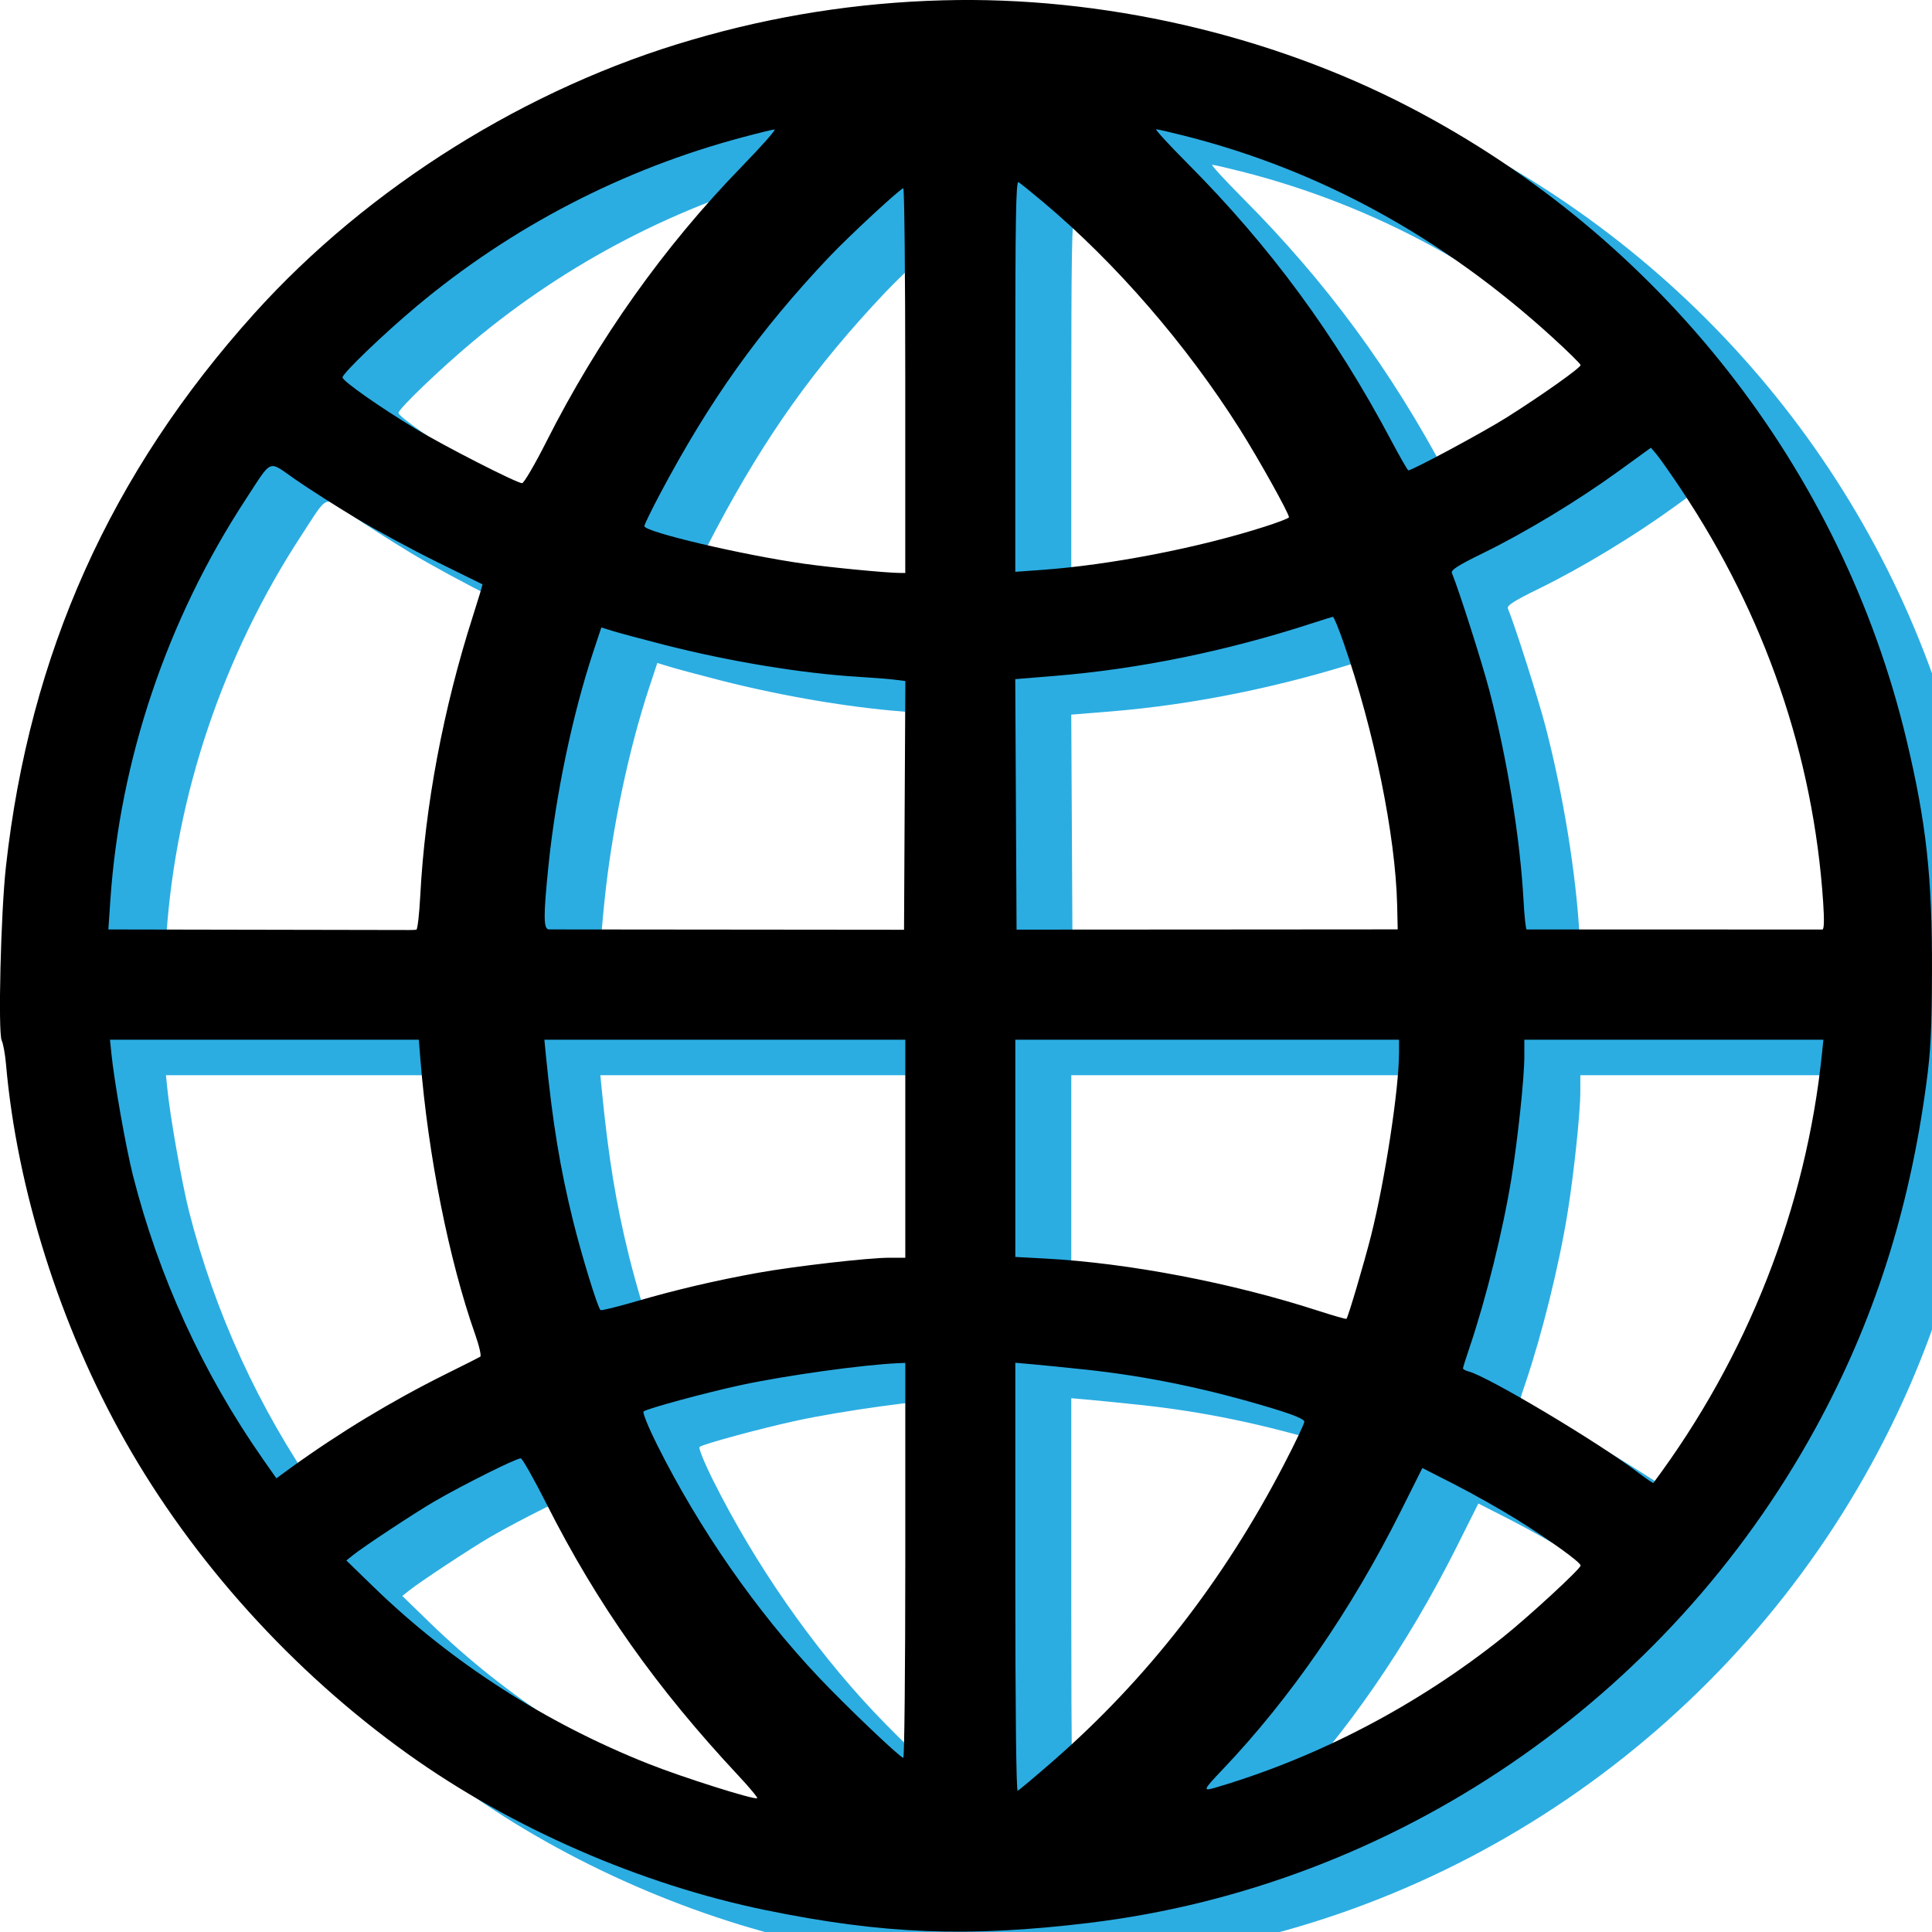
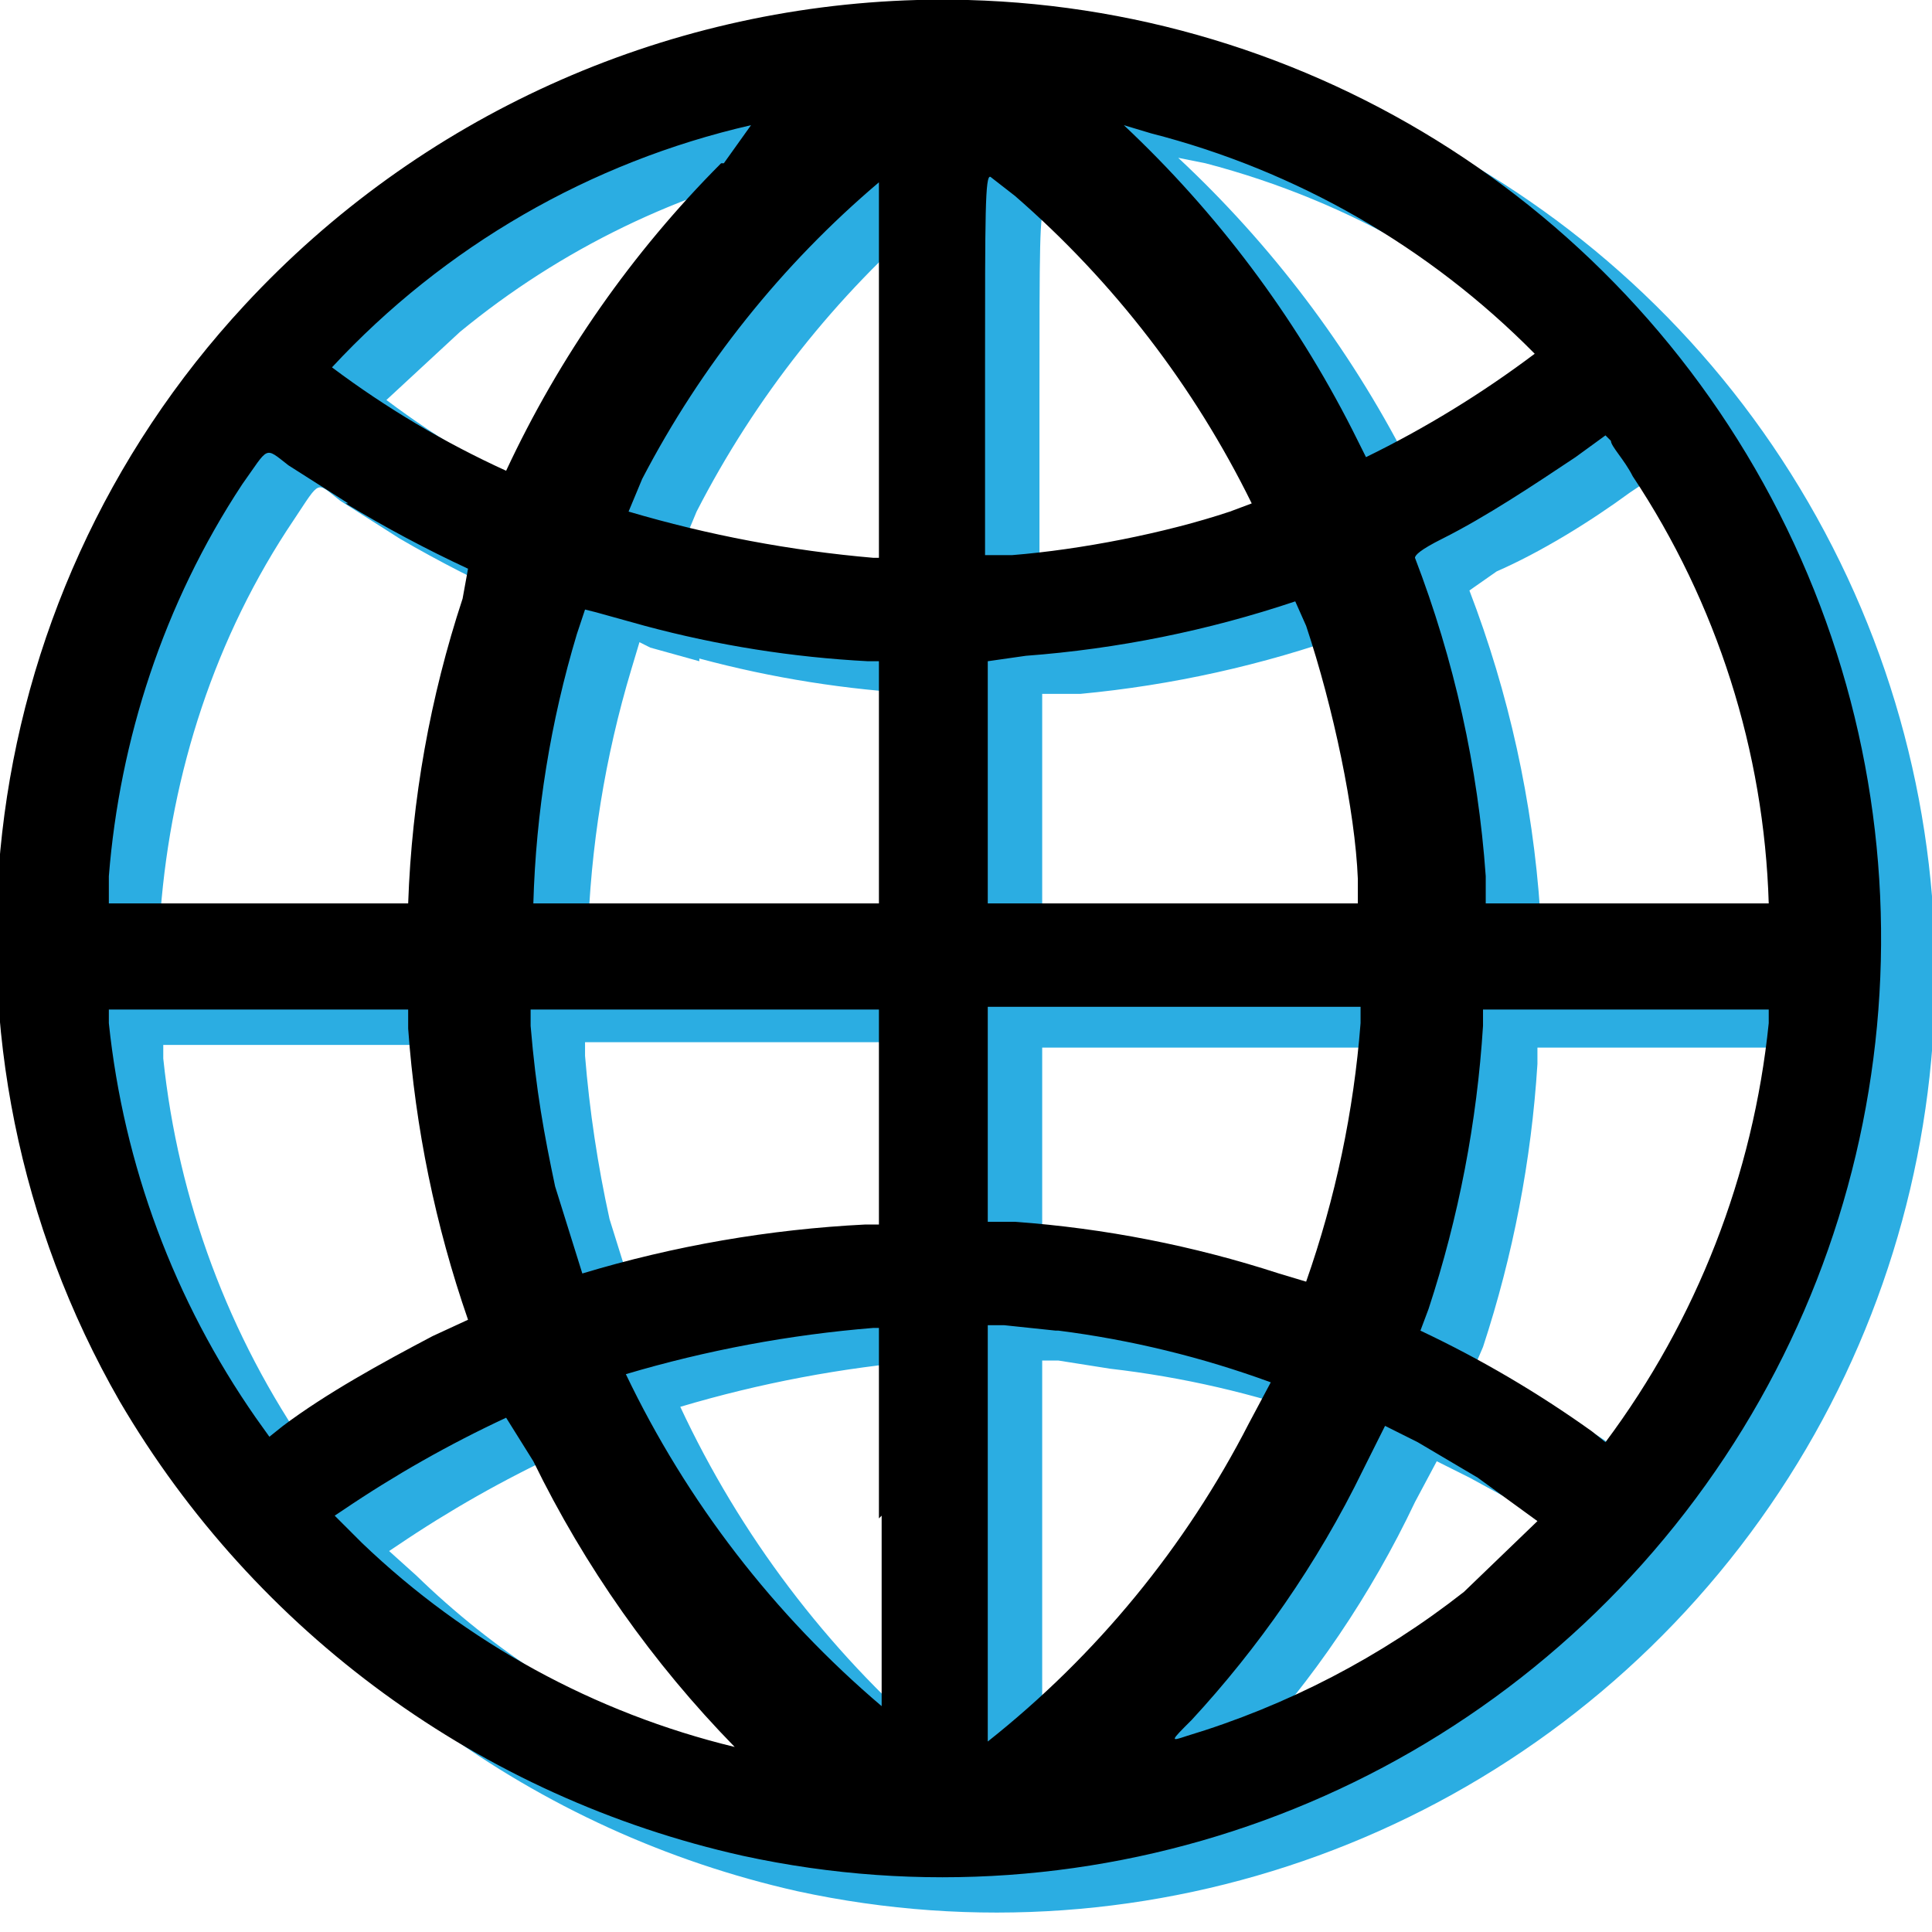
- <svg xmlns="http://www.w3.org/2000/svg" width="69" height="69" viewBox="0 0 69 69" fill="none">
-   <path fill="#2BADE2" fill-rule="evenodd" d="M35.656 1.28a35.064 35.064 0 0 0-8.913 1.4c-5.887 1.702-11.594 5.267-15.66 9.783-5.13 5.696-8.029 12.153-8.87 19.756-.183 1.641-.287 5.93-.151 6.21.053.11.122.49.153.843.39 4.474 1.936 9.364 4.255 13.464 2.431 4.298 5.982 8.23 10.09 11.17 3.7 2.649 8.325 4.668 12.792 5.583 4.19.858 7.226.977 11.557.453 10.883-1.318 20.62-7.953 25.937-17.675 2.063-3.772 3.334-7.718 3.948-12.263.162-1.197.2-1.942.206-4.076.01-3.335-.204-5.275-.904-8.213-2.311-9.698-8.81-17.974-17.767-22.627-5-2.596-11.001-3.967-16.673-3.807Zm-7.182 5.957c-2.756 2.831-5.121 6.163-6.958 9.8-.413.817-.805 1.487-.87 1.488-.183.001-2.759-1.314-3.795-1.938-1.271-.766-2.619-1.712-2.619-1.84 0-.142 1.482-1.566 2.634-2.53A30.244 30.244 0 0 1 28.53 6.168c.553-.148 1.062-.272 1.131-.276.07-.003-.465.602-1.188 1.345ZM44.319 6.12c4.837 1.227 9.2 3.619 13.127 7.197.552.503 1.004.948 1.004.989 0 .096-1.37 1.068-2.627 1.862-.825.522-3.382 1.898-3.526 1.898-.024 0-.301-.484-.616-1.076-2.007-3.78-4.314-6.917-7.275-9.892-.664-.667-1.165-1.213-1.113-1.213.053 0 .514.106 1.026.235ZM39.26 8.488c2.593 2.179 5.104 5.078 7.013 8.096.676 1.07 1.762 3.015 1.762 3.159 0 .03-.384.18-.853.33-2.367.76-5.526 1.373-7.986 1.55l-.936.067v-6.992c0-5.567.023-6.978.114-6.925.063.036.462.358.886.715Zm-4.929 6.374v6.87l-.205-.002c-.462-.002-2.463-.195-3.403-.328-2.214-.314-5.71-1.137-5.71-1.344 0-.053.253-.573.563-1.157 1.78-3.353 3.522-5.794 6.032-8.45.694-.735 2.554-2.459 2.653-2.459.038 0 .07 3.092.07 6.87Zm27.715 3.893c2.985 4.47 4.716 9.503 5.066 14.723.044.652.035.986-.027.987-.065.002-9.825 0-10.562-.002-.03 0-.08-.464-.111-1.03-.121-2.223-.58-5.045-1.216-7.488-.26-.998-1.084-3.582-1.343-4.214-.043-.104.226-.275 1.105-.705 1.518-.742 3.38-1.867 4.836-2.922l1.168-.846.206.245c.113.134.509.697.879 1.252ZM14.69 19.759c.729.439 2.044 1.15 2.924 1.582.879.431 1.607.79 1.617.796.01.007-.147.526-.348 1.154-1.05 3.28-1.706 6.765-1.873 9.958-.035.668-.098 1.218-.141 1.224-.043.006-.16.01-.26.01l-5.461-.01-5.278-.01.07-1.03c.34-5.037 2.028-10.04 4.834-14.329.967-1.478.783-1.402 1.758-.724.458.32 1.43.94 2.158 1.379Zm35.297 4.468c1.087 3.123 1.852 6.872 1.911 9.357l.02.876-6.805.005-6.807.004-.023-4.473-.024-4.473 1.394-.113c3.018-.247 6.133-.883 9.205-1.88.377-.123.712-.228.744-.233.032-.005.206.414.385.93Zm-24.275.067c2.326.596 4.92 1.024 6.93 1.145.503.03 1.089.077 1.303.103l.389.048-.024 4.442-.023 4.442-6.259-.006-6.418-.006c-.203 0-.208-.45-.024-2.256.257-2.533.858-5.41 1.598-7.647l.292-.882.426.131c.235.073 1.049.291 1.81.486ZM17.014 39.11c.273 3.418 1.02 7.166 1.957 9.821.144.407.225.763.18.79-.045.028-.605.31-1.244.627a39.537 39.537 0 0 0-5.518 3.337l-.519.379-.498-.71a31.056 31.056 0 0 1-4.624-10.102c-.256-1.017-.672-3.37-.772-4.37l-.049-.482h11.03l.057.71Zm17.317 3.183v3.893h-.57c-.743 0-3.398.305-4.701.54-1.504.272-2.93.606-4.318 1.011-.676.198-1.258.342-1.294.32-.095-.06-.674-1.94-.985-3.2-.463-1.876-.729-3.496-.966-5.884l-.056-.573h12.89v3.893Zm17.632-3.412c0 1.274-.5 4.538-.996 6.51-.244.967-.817 2.906-.88 2.977-.014.017-.472-.114-1.016-.29-3.081-.998-6.76-1.702-9.731-1.862l-1.08-.058V38.4h13.704v.481Zm15.108 0c-.565 5.506-2.656 10.833-6.023 15.348-.012.016-.262-.154-.556-.377-1.411-1.075-5.347-3.423-6.039-3.602-.113-.03-.205-.08-.205-.113a9.5 9.5 0 0 1 .234-.745c.59-1.74 1.196-4.184 1.498-6.05.233-1.44.46-3.593.46-4.356V38.4h10.68l-.049.481Zm-32.74 18.113c0 3.879-.032 7.053-.071 7.053-.11 0-2.061-1.861-3.038-2.896-2.212-2.344-4.256-5.285-5.754-8.282-.308-.616-.526-1.152-.485-1.191.105-.1 2.24-.678 3.501-.948 1.597-.342 4.34-.724 5.596-.778l.251-.01v7.052Zm6.441-6.813c2.218.239 4.364.685 6.691 1.39.743.226 1.119.383 1.12.47 0 .07-.33.765-.735 1.544-2.151 4.138-4.893 7.657-8.238 10.575-.65.567-1.22 1.045-1.266 1.062-.051.019-.084-2.988-.084-7.628v-7.658l.616.054c.34.03 1.193.116 1.896.191ZM21.519 54.98c1.807 3.578 3.92 6.569 6.857 9.709.4.428.7.79.665.803-.138.053-2.672-.749-3.882-1.23-3.694-1.466-7.038-3.62-9.82-6.32l-.97-.943.229-.184c.38-.306 2.193-1.504 2.911-1.922 1.033-.601 2.968-1.565 3.09-1.54.06.014.474.745.92 1.627Zm34.647.553c1.176.732 2.284 1.531 2.284 1.647 0 .116-1.857 1.828-2.787 2.57-3.024 2.412-6.543 4.258-10.18 5.34-.554.166-.546.138.185-.63 2.422-2.547 4.59-5.69 6.362-9.228l.768-1.535 1.159.591c.637.325 1.631.885 2.209 1.245Z" clip-rule="evenodd" />
-   <path fill="#000" fill-rule="evenodd" d="M33.656.012a35.064 35.064 0 0 0-8.913 1.4c-5.887 1.701-11.594 5.267-15.66 9.783C3.952 16.89 1.053 23.348.212 30.95c-.183 1.641-.287 5.93-.151 6.21.053.11.122.49.153.842.39 4.474 1.936 9.365 4.255 13.465 2.431 4.298 5.982 8.23 10.09 11.17 3.7 2.649 8.325 4.668 12.792 5.583 4.19.858 7.226.977 11.557.453 10.883-1.318 20.62-7.953 25.937-17.675 2.063-3.772 3.334-7.718 3.948-12.263.162-1.197.2-1.942.206-4.076.01-3.335-.204-5.275-.904-8.213C65.785 16.75 59.286 8.473 50.33 3.82c-5-2.596-11.001-3.967-16.673-3.808Zm-7.182 5.956c-2.756 2.832-5.121 6.164-6.958 9.8-.413.818-.805 1.488-.87 1.488-.183.002-2.759-1.313-3.795-1.937-1.272-.766-2.619-1.712-2.619-1.84 0-.142 1.482-1.566 2.634-2.53A30.244 30.244 0 0 1 26.53 4.9c.553-.148 1.062-.272 1.131-.276.07-.003-.465.601-1.188 1.344Zm15.845-1.115c4.837 1.227 9.2 3.619 13.127 7.197.552.503 1.004.948 1.004.989 0 .096-1.37 1.068-2.627 1.862-.825.522-3.382 1.898-3.526 1.898-.024 0-.301-.484-.616-1.076-2.007-3.78-4.314-6.917-7.275-9.892-.664-.667-1.165-1.214-1.113-1.214.053 0 .514.107 1.026.236ZM37.26 7.22c2.593 2.179 5.104 5.078 7.013 8.096.676 1.07 1.762 3.015 1.762 3.159 0 .03-.384.18-.853.33-2.367.76-5.526 1.373-7.986 1.55l-.936.067V13.43c0-5.567.023-6.978.114-6.925.063.036.462.358.886.715Zm-4.929 6.374v6.87l-.205-.002c-.462-.002-2.463-.195-3.403-.328-2.214-.314-5.71-1.137-5.71-1.344 0-.053.253-.574.563-1.158 1.78-3.352 3.522-5.793 6.032-8.45.694-.734 2.554-2.458 2.653-2.458.038 0 .07 3.091.07 6.87Zm27.715 3.892c2.985 4.471 4.716 9.504 5.066 14.724.044.651.035.986-.027.987-.065.001-9.825 0-10.562-.002-.03 0-.08-.464-.111-1.03-.121-2.223-.58-5.045-1.216-7.488-.26-.998-1.084-3.582-1.343-4.214-.043-.104.226-.275 1.105-.705 1.518-.742 3.38-1.867 4.836-2.922l1.168-.846.206.244c.113.135.509.698.879 1.252ZM12.69 18.491c.729.439 2.044 1.15 2.924 1.582.879.431 1.607.79 1.617.796.01.007-.147.526-.348 1.154-1.05 3.28-1.706 6.765-1.873 9.958-.035.668-.098 1.218-.141 1.224a2.8 2.8 0 0 1-.26.01l-5.461-.01-5.278-.01.07-1.03c.34-5.037 2.028-10.04 4.834-14.329.967-1.478.783-1.402 1.758-.724.458.32 1.43.94 2.158 1.379Zm35.297 4.468c1.087 3.123 1.852 6.872 1.911 9.357l.02.876-6.805.005-6.807.004-.023-4.473-.024-4.473 1.394-.114c3.018-.246 6.133-.882 9.205-1.88.377-.122.712-.227.744-.232.032-.005.206.414.385.93Zm-24.275.067c2.326.595 4.92 1.024 6.93 1.145.503.03 1.089.076 1.303.103l.389.048-.024 4.442-.023 4.442-6.259-.006-6.418-.006c-.203 0-.208-.45-.024-2.256.257-2.533.858-5.41 1.598-7.647l.292-.882.426.132c.235.072 1.049.29 1.81.485Zm-8.697 14.817c.273 3.418 1.02 7.165 1.957 9.82.144.408.225.764.18.791-.045.028-.605.31-1.244.627a39.527 39.527 0 0 0-5.518 3.337l-.519.379-.498-.71a31.054 31.054 0 0 1-4.624-10.102c-.256-1.017-.672-3.37-.772-4.37l-.049-.482h11.03l.057.71Zm17.317 3.183v3.893h-.57c-.743 0-3.398.305-4.701.54-1.504.272-2.93.606-4.318 1.011-.676.198-1.258.341-1.294.32-.095-.06-.674-1.94-.985-3.2-.463-1.876-.729-3.496-.966-5.884l-.056-.573h12.89v3.893Zm17.632-3.412c0 1.274-.5 4.538-.996 6.51-.244.967-.817 2.906-.88 2.977-.014.017-.472-.114-1.016-.29-3.081-.998-6.76-1.702-9.731-1.862l-1.08-.058v-7.758h13.704v.481Zm15.108 0c-.565 5.506-2.656 10.833-6.023 15.348-.012.016-.262-.154-.556-.378-1.411-1.074-5.347-3.422-6.039-3.602-.113-.029-.205-.08-.205-.112s.106-.368.234-.745c.59-1.74 1.196-4.184 1.498-6.05.233-1.44.46-3.593.46-4.356v-.586h10.68l-.049.481Zm-32.74 18.113c0 3.879-.032 7.053-.071 7.053-.11 0-2.061-1.861-3.038-2.896-2.212-2.344-4.256-5.285-5.754-8.282-.308-.616-.526-1.152-.485-1.191.105-.1 2.24-.678 3.501-.949 1.597-.341 4.34-.723 5.596-.777l.251-.01v7.052Zm6.441-6.813c2.218.239 4.364.685 6.691 1.39.743.226 1.119.383 1.12.47 0 .07-.33.765-.735 1.543-2.151 4.139-4.893 7.658-8.238 10.576-.65.567-1.22 1.045-1.266 1.062-.051.019-.084-2.988-.084-7.628V48.67l.616.054c.34.03 1.193.116 1.896.191Zm-19.253 4.798c1.807 3.578 3.92 6.569 6.857 9.709.4.428.7.79.665.803-.138.053-2.672-.75-3.882-1.23-3.694-1.466-7.038-3.62-9.82-6.32l-.97-.943.229-.184c.38-.306 2.193-1.504 2.911-1.922 1.033-.601 2.968-1.565 3.09-1.54.06.013.474.745.92 1.627Zm34.647.553c1.176.732 2.284 1.531 2.284 1.647 0 .116-1.857 1.828-2.787 2.57-3.024 2.412-6.543 4.258-10.18 5.34-.554.166-.546.139.185-.63 2.422-2.547 4.59-5.69 6.362-9.228l.768-1.535 1.159.591c.637.325 1.631.885 2.209 1.245Z" clip-rule="evenodd" />
+ <svg xmlns="http://www.w3.org/2000/svg" fill="none" viewBox="0 0 71 71">
+   <path fill="#2BADE2" fill-rule="evenodd" d="M35.7 1.3A35 35 0 0 0 11 12.5a34.2 34.2 0 0 0-4.6 40.2 35.5 35.5 0 0 0 22.9 16.8 34.5 34.5 0 1 0 6.3-68.2Zm-7.2 6a39.9 39.9 0 0 0-7.9 11.2 34.6 34.6 0 0 1-6.4-3.8l2.7-2.5A30.2 30.2 0 0 1 29.7 6l-1.2 1.3ZM44.3 6a30.4 30.4 0 0 1 14.1 8.2l-2.6 1.9-3.5 1.9-.6-1.1a40.6 40.6 0 0 0-8.4-11.1l1 .2Zm-5 2.4A36 36 0 0 1 48 19.7l-.8.4c-2.4.7-5.5 1.3-8 1.5h-1v-6.9c0-5.6 0-7 .2-7l.9.8Zm-5 6.4v6.8h-.2a45.6 45.6 0 0 1-9-1.6l.5-1.2a36.2 36.2 0 0 1 8.7-11v7Zm27.7 4a30 30 0 0 1 5 15.7H56.6v-1A40.6 40.6 0 0 0 54 21.7l1-.7c1.6-.7 3.4-1.8 4.9-2.9l1.2-.8.2.2.8 1.3Zm-47.3 1a46.8 46.8 0 0 0 4.5 2.3l-.3 1.2a40.3 40.3 0 0 0-2 11.2h-11v-1c.4-5.1 2-10.1 4.9-14.4 1-1.5.8-1.4 1.7-.7l2.2 1.4ZM50 24.2c1 3.1 1.8 6.9 1.9 9.4v.9H38.3v-9h1.4a40.7 40.7 0 0 0 9.9-2.2l.4 1Zm-24.3 0a39.5 39.5 0 0 0 8.2 1.3h.4v9H21.6a38.2 38.2 0 0 1 1.6-9.9l.3-1 .4.2 1.8.5Zm-8.7 15a41.8 41.8 0 0 0 2.2 10.5l-1.3.6c-1.9 1-3.9 2.2-5.5 3.4l-.5.4-.5-.7A31 31 0 0 1 6 38.9v-.5h11v.7Zm17.3 3v4h-.5A43.6 43.6 0 0 0 23.4 48l-1-3.2a45 45 0 0 1-.9-6v-.5h12.8v3.9ZM52 39a37.3 37.3 0 0 1-2 9.5l-1-.3a41 41 0 0 0-9.7-1.9h-1v-7.8H52v.5Zm15 0a31 31 0 0 1-6 15.3l-.5-.3a40.7 40.7 0 0 0-6.3-3.8l.3-.7a41.7 41.7 0 0 0 2-10.4v-.6H67v.5ZM34.3 57v7A36.9 36.9 0 0 1 25 51.7a44.7 44.7 0 0 1 9-1.7h.2v7Zm6.5-6.7a35.8 35.8 0 0 1 7.8 1.8l-.8 1.6a35.7 35.7 0 0 1-9.5 11.6V50h.6l1.9.3ZM21.5 55A40.3 40.3 0 0 0 29 65.5l-3.8-1.2a30 30 0 0 1-9.9-6.4l-1-.9.3-.2a43.3 43.3 0 0 1 6-3.4l1 1.6Zm34.7.5 2.2 1.7-2.7 2.5c-3 2.5-6.6 4.3-10.2 5.4-.6.2-.6.1.2-.6a37 37 0 0 0 6.3-9.3l.8-1.5 1.2.6 2.2 1.2Z" clip-rule="evenodd" />
+   <path fill="#000" fill-rule="evenodd" d="M33.7 0A35 35 0 0 0 9 11.2a34.2 34.2 0 0 0-4.6 40.3 35.5 35.5 0 0 0 22.9 16.7A34.5 34.5 0 1 0 33.7 0Zm-7.2 6a39.9 39.9 0 0 0-7.9 11.3 34.6 34.6 0 0 1-6.4-3.8 30.2 30.2 0 0 1 15.4-8.9l-1 1.4Zm15.8-1.1A30.4 30.4 0 0 1 56.4 13a38.2 38.2 0 0 1-6.2 3.8l-.5-1a40.6 40.6 0 0 0-8.4-11.2l1 .3Zm-5 2.3A36 36 0 0 1 46 18.5l-.8.3c-2.4.8-5.5 1.4-8 1.6h-1v-7c0-5.5 0-7 .2-6.9l.9.7Zm-5 6.4v6.9h-.2a45.6 45.6 0 0 1-9-1.7l.5-1.2a36.2 36.2 0 0 1 8.7-10.9v6.9ZM60 17.5a30 30 0 0 1 5 15.7H54.6v-1A40.6 40.6 0 0 0 52 20.5c0-.1.2-.3 1-.7 1.6-.8 3.4-2 4.9-3L59 16l.2.2c0 .2.5.7.8 1.3Zm-47.3 1a46.8 46.8 0 0 0 4.5 2.4L17 22a40.3 40.3 0 0 0-2 11.2H4v-1c.4-5 2-10 4.9-14.4 1-1.4.8-1.4 1.7-.7l2.2 1.4ZM48 23c1 3 1.8 6.8 1.9 9.3v.9H36.3v-8.9l1.4-.2a40.7 40.7 0 0 0 9.9-2l.4.9Zm-24.3 0a39.5 39.5 0 0 0 8.2 1.3h.4v8.9H19.6a38.2 38.2 0 0 1 1.6-9.9l.3-.9.4.1 1.8.5ZM15 37.8a41.8 41.8 0 0 0 2.2 10.7l-1.3.6c-1.9 1-3.9 2.1-5.5 3.3l-.5.4-.5-.7A31 31 0 0 1 4 37.6v-.5h11v.7ZM32.3 41v4h-.5a43.6 43.6 0 0 0-10.4 1.8l-1-3.2c-.4-1.9-.7-3.5-.9-5.9v-.6h12.8v4ZM50 37.6a37.3 37.3 0 0 1-2 9.5l-1-.3a41 41 0 0 0-9.7-1.9h-1V37H50v.5Zm15 0A31 31 0 0 1 59 53l-.5-.4a40.7 40.7 0 0 0-6.3-3.7l.3-.8a41.7 41.7 0 0 0 2-10.4v-.6H65v.5ZM32.4 55.7v7A36.9 36.9 0 0 1 23 50.5a44.7 44.7 0 0 1 9.1-1.7h.2v7Zm6.5-6.8a35.8 35.8 0 0 1 7.8 1.9l-.8 1.5A35.7 35.7 0 0 1 36.3 64V48.7h.6l1.9.2Zm-19.3 4.8A40.3 40.3 0 0 0 27 64.2a30 30 0 0 1-13.7-7.5l-1-1 .3-.2a43.3 43.3 0 0 1 6-3.4l1 1.6Zm34.7.6 2.2 1.6-2.7 2.6a31 31 0 0 1-10.2 5.3c-.6.2-.6.2.2-.6 2.4-2.6 4.6-5.7 6.3-9.2l.8-1.6 1.2.6 2.2 1.3Z" clip-rule="evenodd" />
</svg>
